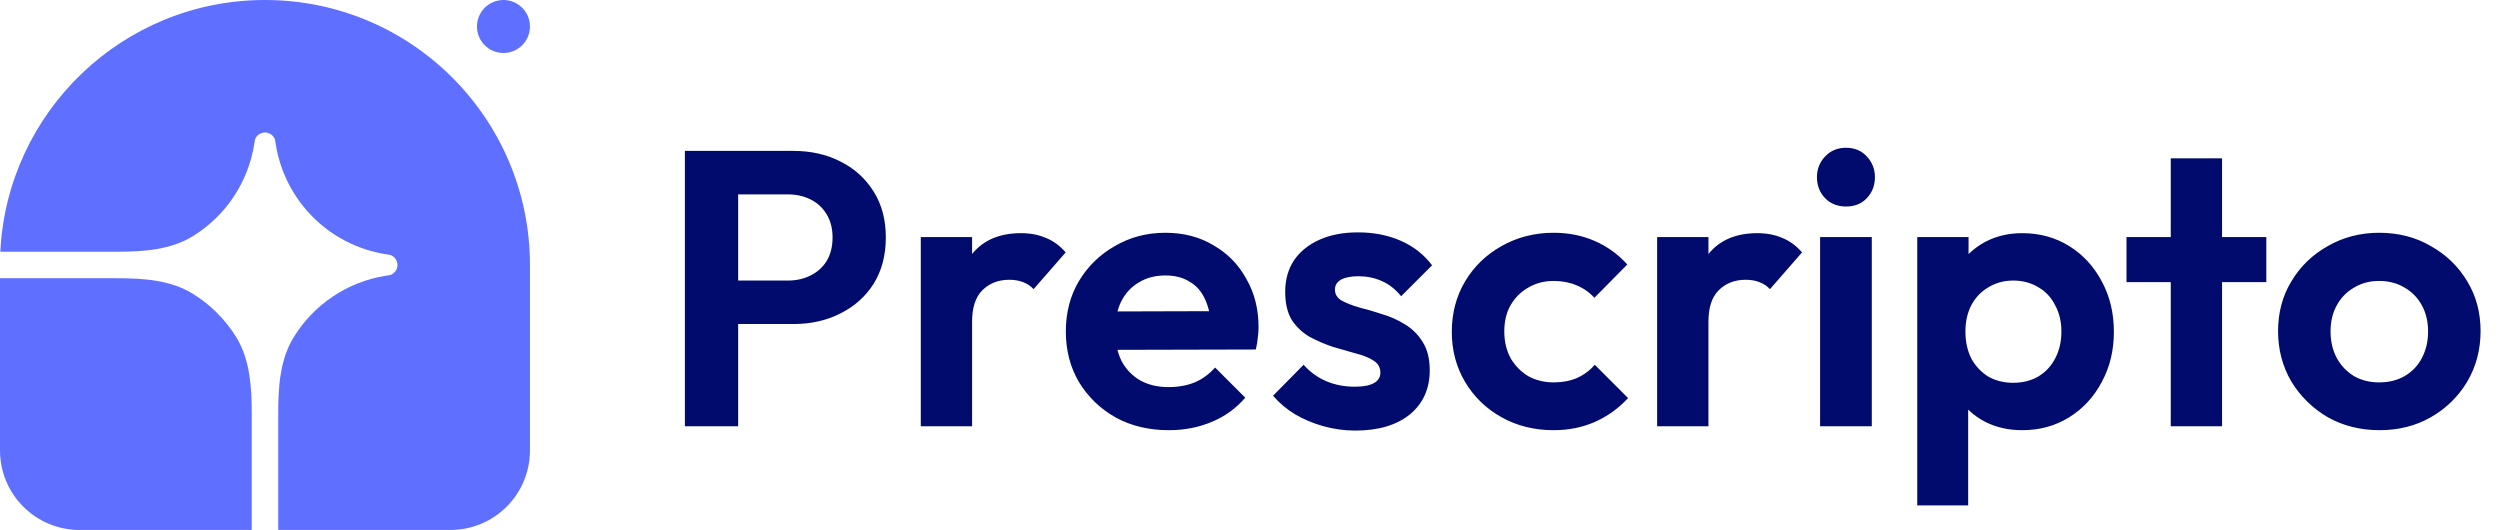
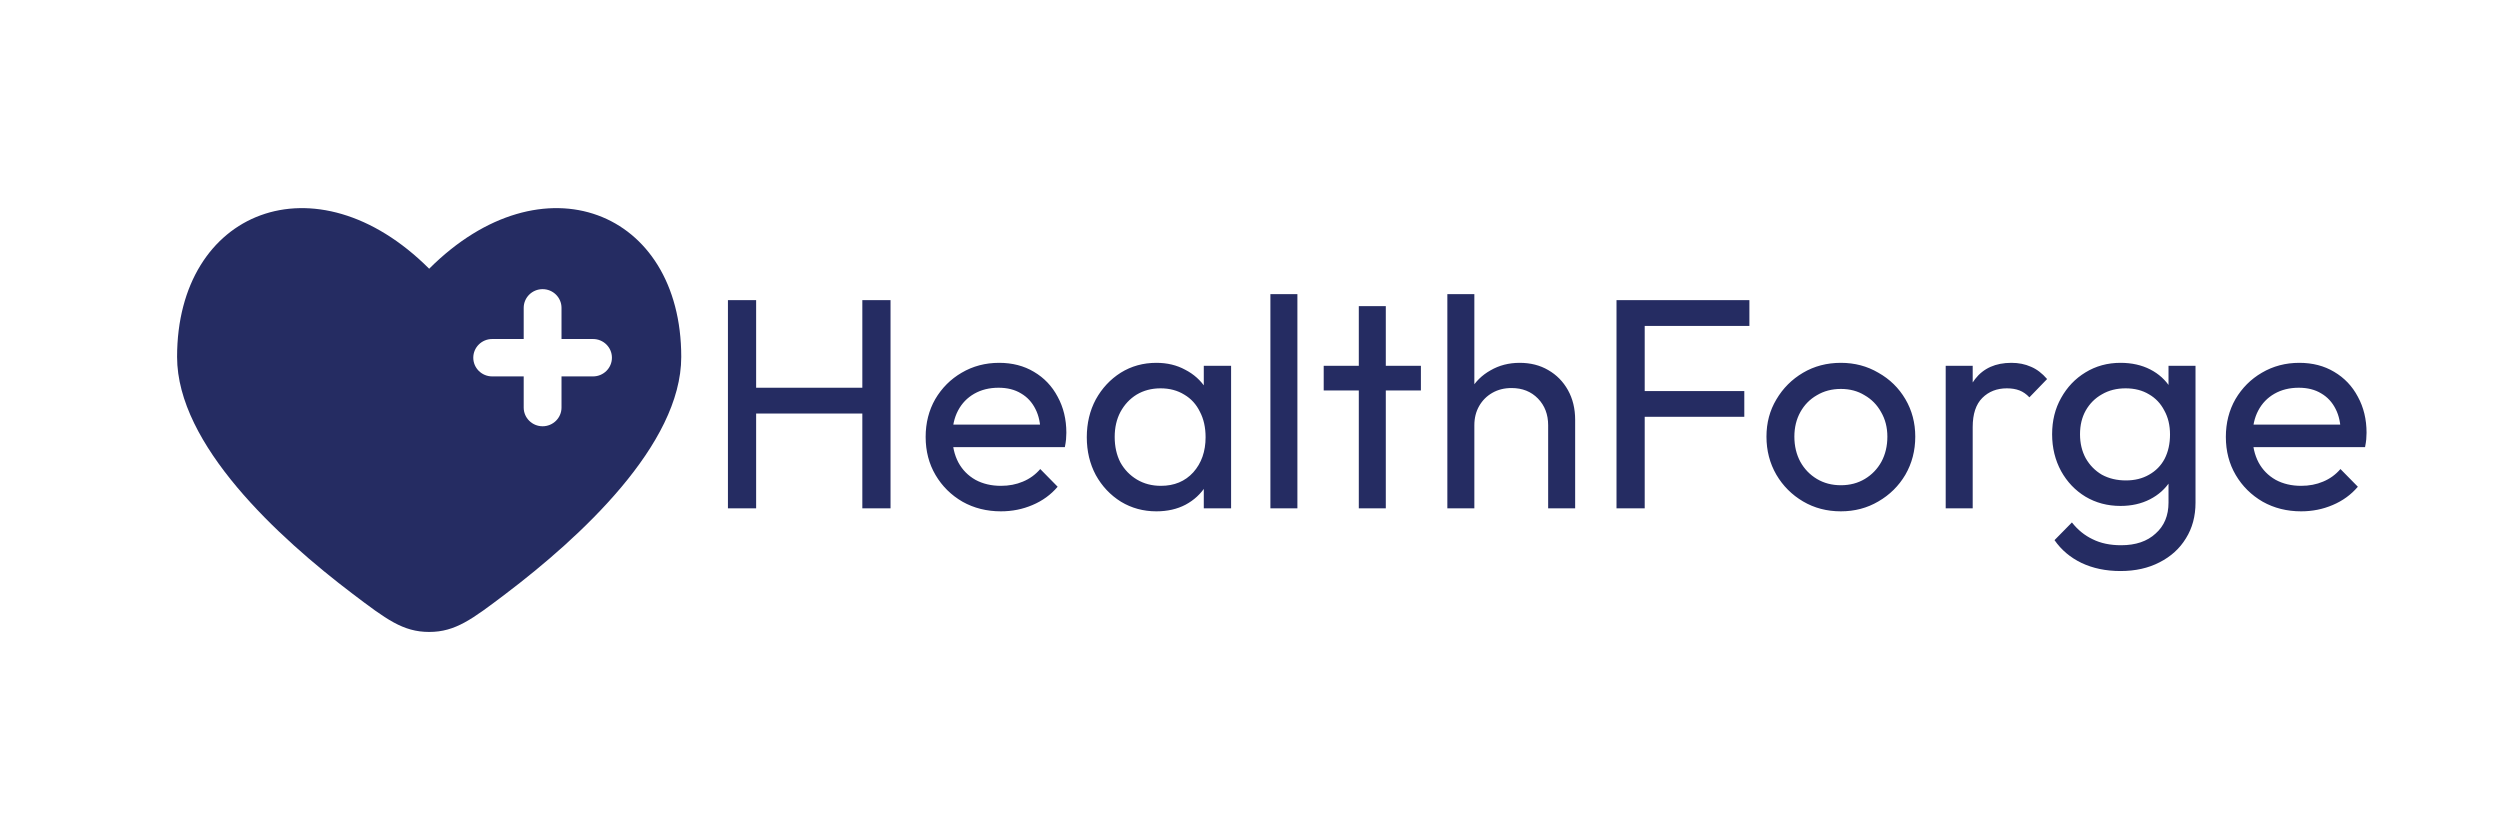
- <svg xmlns="http://www.w3.org/2000/svg" width="217" height="46" viewBox="0 0 217 46" fill="none">
-   <path d="M23 0C35.703 0 46 10.297 46 23V39.1C46 40.93 45.273 42.685 43.979 43.979C42.685 45.273 40.93 46 39.1 46H24.15V35.91C24.15 33.608 24.29 31.223 25.497 29.263C26.362 27.859 27.518 26.657 28.888 25.738C30.258 24.82 31.81 24.208 33.437 23.942L33.878 23.871C34.059 23.808 34.217 23.691 34.328 23.535C34.44 23.379 34.5 23.192 34.5 23C34.5 22.808 34.44 22.621 34.328 22.465C34.217 22.309 34.059 22.192 33.878 22.129L33.437 22.058C31.059 21.67 28.863 20.544 27.159 18.84C25.456 17.137 24.33 14.941 23.942 12.563L23.87 12.122C23.808 11.941 23.691 11.783 23.535 11.671C23.379 11.56 23.192 11.5 23 11.5C22.808 11.5 22.621 11.56 22.465 11.671C22.309 11.783 22.191 11.941 22.129 12.122L22.058 12.563C21.792 14.19 21.18 15.742 20.261 17.111C19.343 18.481 18.141 19.638 16.737 20.502C14.777 21.71 12.392 21.85 10.09 21.85H0.027C0.629 9.682 10.683 0 23 0Z" fill="#5F6FFF" />
-   <path d="M0 24.15H10.09C12.392 24.15 14.777 24.29 16.737 25.498C18.269 26.442 19.558 27.731 20.502 29.263C21.71 31.223 21.85 33.608 21.85 35.91V46H6.9C5.07 46 3.315 45.273 2.021 43.979C0.727 42.685 0 40.93 0 39.1L0 24.15ZM46 2.3C46 2.91 45.758 3.495 45.326 3.926C44.895 4.358 44.31 4.6 43.7 4.6C43.09 4.6 42.505 4.358 42.074 3.926C41.642 3.495 41.4 2.91 41.4 2.3C41.4 1.69 41.642 1.105 42.074 0.674C42.505 0.242 43.09 0 43.7 0C44.31 0 44.895 0.242 45.326 0.674C45.758 1.105 46 1.69 46 2.3Z" fill="#5F6FFF" />
-   <path d="M62.848 28.126V24.352H68.39C69.115 24.352 69.773 24.205 70.362 23.91C70.951 23.615 71.416 23.196 71.756 22.652C72.096 22.085 72.266 21.405 72.266 20.612C72.266 19.841 72.096 19.173 71.756 18.606C71.416 18.039 70.951 17.609 70.362 17.314C69.773 17.019 69.115 16.872 68.39 16.872H62.848V13.098H68.866C70.385 13.098 71.745 13.404 72.946 14.016C74.17 14.628 75.133 15.501 75.836 16.634C76.539 17.745 76.89 19.071 76.89 20.612C76.89 22.153 76.539 23.491 75.836 24.624C75.133 25.735 74.17 26.596 72.946 27.208C71.745 27.82 70.385 28.126 68.866 28.126H62.848ZM59.448 37V13.098H64.072V37H59.448ZM79.923 37V20.578H84.377V37H79.923ZM84.377 27.922L82.643 26.766C82.847 24.749 83.436 23.162 84.411 22.006C85.386 20.827 86.791 20.238 88.627 20.238C89.421 20.238 90.135 20.374 90.769 20.646C91.404 20.895 91.982 21.315 92.503 21.904L89.715 25.1C89.466 24.828 89.16 24.624 88.797 24.488C88.457 24.352 88.061 24.284 87.607 24.284C86.655 24.284 85.873 24.59 85.261 25.202C84.672 25.791 84.377 26.698 84.377 27.922ZM101.457 37.34C99.734 37.34 98.204 36.977 96.867 36.252C95.529 35.504 94.464 34.484 93.671 33.192C92.9 31.9 92.515 30.427 92.515 28.772C92.515 27.14 92.889 25.689 93.637 24.42C94.407 23.128 95.45 22.108 96.765 21.36C98.079 20.589 99.541 20.204 101.151 20.204C102.738 20.204 104.132 20.567 105.333 21.292C106.557 21.995 107.509 22.969 108.189 24.216C108.892 25.44 109.243 26.834 109.243 28.398C109.243 28.693 109.22 28.999 109.175 29.316C109.152 29.611 109.096 29.951 109.005 30.336L95.201 30.37V27.038L106.931 27.004L105.129 28.398C105.084 27.423 104.902 26.607 104.585 25.95C104.29 25.293 103.848 24.794 103.259 24.454C102.692 24.091 101.99 23.91 101.151 23.91C100.267 23.91 99.496 24.114 98.839 24.522C98.181 24.907 97.671 25.463 97.309 26.188C96.969 26.891 96.799 27.729 96.799 28.704C96.799 29.701 96.98 30.574 97.343 31.322C97.728 32.047 98.272 32.614 98.975 33.022C99.677 33.407 100.494 33.6 101.423 33.6C102.262 33.6 103.021 33.464 103.701 33.192C104.381 32.897 104.97 32.467 105.469 31.9L108.087 34.518C107.294 35.447 106.319 36.15 105.163 36.626C104.03 37.102 102.794 37.34 101.457 37.34ZM117.641 37.374C116.712 37.374 115.794 37.249 114.887 37C114.003 36.751 113.187 36.411 112.439 35.98C111.691 35.527 111.045 34.983 110.501 34.348L113.153 31.662C113.72 32.297 114.377 32.773 115.125 33.09C115.873 33.407 116.701 33.566 117.607 33.566C118.333 33.566 118.877 33.464 119.239 33.26C119.625 33.056 119.817 32.75 119.817 32.342C119.817 31.889 119.613 31.537 119.205 31.288C118.82 31.039 118.31 30.835 117.675 30.676C117.041 30.495 116.372 30.302 115.669 30.098C114.989 29.871 114.332 29.588 113.697 29.248C113.063 28.885 112.541 28.398 112.133 27.786C111.748 27.151 111.555 26.335 111.555 25.338C111.555 24.295 111.805 23.389 112.303 22.618C112.825 21.847 113.561 21.247 114.513 20.816C115.465 20.385 116.587 20.17 117.879 20.17C119.239 20.17 120.463 20.408 121.551 20.884C122.662 21.36 123.58 22.074 124.305 23.026L121.619 25.712C121.121 25.1 120.554 24.658 119.919 24.386C119.307 24.114 118.639 23.978 117.913 23.978C117.256 23.978 116.746 24.08 116.383 24.284C116.043 24.488 115.873 24.771 115.873 25.134C115.873 25.542 116.066 25.859 116.451 26.086C116.859 26.313 117.381 26.517 118.015 26.698C118.65 26.857 119.307 27.049 119.987 27.276C120.69 27.48 121.347 27.775 121.959 28.16C122.594 28.545 123.104 29.055 123.489 29.69C123.897 30.325 124.101 31.141 124.101 32.138C124.101 33.747 123.523 35.028 122.367 35.98C121.211 36.909 119.636 37.374 117.641 37.374ZM134.857 37.34C133.179 37.34 131.672 36.966 130.335 36.218C128.997 35.47 127.943 34.45 127.173 33.158C126.402 31.866 126.017 30.415 126.017 28.806C126.017 27.174 126.402 25.712 127.173 24.42C127.943 23.128 128.997 22.108 130.335 21.36C131.695 20.589 133.202 20.204 134.857 20.204C136.149 20.204 137.339 20.442 138.427 20.918C139.515 21.394 140.455 22.074 141.249 22.958L138.393 25.848C137.962 25.372 137.441 25.009 136.829 24.76C136.239 24.511 135.582 24.386 134.857 24.386C134.041 24.386 133.304 24.579 132.647 24.964C132.012 25.327 131.502 25.837 131.117 26.494C130.754 27.129 130.573 27.888 130.573 28.772C130.573 29.633 130.754 30.404 131.117 31.084C131.502 31.741 132.012 32.263 132.647 32.648C133.304 33.011 134.041 33.192 134.857 33.192C135.605 33.192 136.273 33.067 136.863 32.818C137.475 32.546 137.996 32.161 138.427 31.662L141.317 34.552C140.478 35.459 139.515 36.15 138.427 36.626C137.339 37.102 136.149 37.34 134.857 37.34ZM143.839 37V20.578H148.293V37H143.839ZM148.293 27.922L146.559 26.766C146.763 24.749 147.353 23.162 148.327 22.006C149.302 20.827 150.707 20.238 152.543 20.238C153.337 20.238 154.051 20.374 154.685 20.646C155.32 20.895 155.898 21.315 156.419 21.904L153.631 25.1C153.382 24.828 153.076 24.624 152.713 24.488C152.373 24.352 151.977 24.284 151.523 24.284C150.571 24.284 149.789 24.59 149.177 25.202C148.588 25.791 148.293 26.698 148.293 27.922ZM157.984 37V20.578H162.472V37H157.984ZM160.228 17.926C159.502 17.926 158.902 17.688 158.426 17.212C157.95 16.713 157.712 16.101 157.712 15.376C157.712 14.673 157.95 14.073 158.426 13.574C158.902 13.075 159.502 12.826 160.228 12.826C160.976 12.826 161.576 13.075 162.03 13.574C162.506 14.073 162.744 14.673 162.744 15.376C162.744 16.101 162.506 16.713 162.03 17.212C161.576 17.688 160.976 17.926 160.228 17.926ZM175.529 37.34C174.351 37.34 173.285 37.102 172.333 36.626C171.381 36.127 170.622 35.459 170.055 34.62C169.489 33.781 169.183 32.818 169.137 31.73V25.916C169.183 24.828 169.489 23.865 170.055 23.026C170.645 22.165 171.404 21.485 172.333 20.986C173.285 20.487 174.351 20.238 175.529 20.238C177.048 20.238 178.408 20.612 179.609 21.36C180.811 22.108 181.751 23.128 182.431 24.42C183.134 25.712 183.485 27.174 183.485 28.806C183.485 30.415 183.134 31.866 182.431 33.158C181.751 34.45 180.811 35.47 179.609 36.218C178.408 36.966 177.048 37.34 175.529 37.34ZM174.747 33.226C175.563 33.226 176.289 33.045 176.923 32.682C177.558 32.297 178.045 31.775 178.385 31.118C178.748 30.438 178.929 29.656 178.929 28.772C178.929 27.911 178.748 27.151 178.385 26.494C178.045 25.814 177.558 25.293 176.923 24.93C176.289 24.545 175.563 24.352 174.747 24.352C173.954 24.352 173.24 24.545 172.605 24.93C171.971 25.293 171.472 25.814 171.109 26.494C170.769 27.151 170.599 27.911 170.599 28.772C170.599 29.656 170.769 30.438 171.109 31.118C171.472 31.775 171.959 32.297 172.571 32.682C173.206 33.045 173.931 33.226 174.747 33.226ZM166.417 43.868V20.578H170.871V24.896L170.123 28.874L170.837 32.852V43.868H166.417ZM188.421 37V13.744H192.875V37H188.421ZM184.579 24.488V20.578H196.717V24.488H184.579ZM206.542 37.34C204.887 37.34 203.391 36.966 202.054 36.218C200.739 35.447 199.685 34.416 198.892 33.124C198.121 31.809 197.736 30.347 197.736 28.738C197.736 27.129 198.121 25.689 198.892 24.42C199.662 23.128 200.716 22.108 202.054 21.36C203.391 20.589 204.876 20.204 206.508 20.204C208.185 20.204 209.681 20.589 210.996 21.36C212.333 22.108 213.387 23.128 214.158 24.42C214.928 25.689 215.314 27.129 215.314 28.738C215.314 30.347 214.928 31.809 214.158 33.124C213.387 34.416 212.333 35.447 210.996 36.218C209.681 36.966 208.196 37.34 206.542 37.34ZM206.508 33.192C207.346 33.192 208.083 33.011 208.718 32.648C209.375 32.263 209.874 31.741 210.214 31.084C210.576 30.404 210.758 29.633 210.758 28.772C210.758 27.911 210.576 27.151 210.214 26.494C209.851 25.837 209.352 25.327 208.718 24.964C208.083 24.579 207.346 24.386 206.508 24.386C205.692 24.386 204.966 24.579 204.332 24.964C203.697 25.327 203.198 25.837 202.836 26.494C202.473 27.151 202.292 27.911 202.292 28.772C202.292 29.633 202.473 30.404 202.836 31.084C203.198 31.741 203.697 32.263 204.332 32.648C204.966 33.011 205.692 33.192 206.508 33.192Z" fill="#000B6D" />
+ <svg xmlns="http://www.w3.org/2000/svg" width="1500" height="500" viewBox="0 0 1500 500" fill="none">
+   <path fill-rule="evenodd" clip-rule="evenodd" d="M211.546 356.261C167.044 322.53 106.25 266.809 106.25 214.124C106.25 126.111 189.44 93.251 257.5 161.24C325.559 93.251 408.75 126.111 408.75 214.124C408.75 266.81 347.957 322.53 303.454 356.261C283.308 371.532 273.235 379.167 257.5 379.167C241.765 379.167 231.692 371.532 211.546 356.261ZM325.562 173.49C331.827 173.49 336.906 178.512 336.906 184.708V203.407H355.812C362.077 203.407 367.156 208.429 367.156 214.625C367.156 220.821 362.077 225.844 355.812 225.844H336.906V244.542C336.906 250.737 331.827 255.76 325.562 255.76C319.298 255.76 314.219 250.737 314.219 244.542V225.844H295.312C289.048 225.844 283.969 220.821 283.969 214.625C283.969 208.429 289.048 203.407 295.312 203.407H314.219V184.708C314.219 178.512 319.298 173.49 325.562 173.49Z" fill="#252C62" />
+   <path d="M436.76 305V180.08H453.68V305H436.76ZM517.4 305V180.08H534.32V305H517.4ZM448.28 248.12V232.64H521.54V248.12H448.28ZM600.57 306.8C592.05 306.8 584.37 304.88 577.53 301.04C570.69 297.08 565.29 291.74 561.33 285.02C557.37 278.3 555.39 270.68 555.39 262.16C555.39 253.76 557.31 246.2 561.15 239.48C565.11 232.76 570.39 227.48 576.99 223.64C583.71 219.68 591.21 217.7 599.49 217.7C607.41 217.7 614.37 219.5 620.37 223.1C626.49 226.7 631.23 231.68 634.59 238.04C638.07 244.4 639.81 251.6 639.81 259.64C639.81 260.84 639.75 262.16 639.63 263.6C639.51 264.92 639.27 266.48 638.91 268.28H566.73V254.78H630.27L624.33 260C624.33 254.24 623.31 249.38 621.27 245.42C619.23 241.34 616.35 238.22 612.63 236.06C608.91 233.78 604.41 232.64 599.13 232.64C593.61 232.64 588.75 233.84 584.55 236.24C580.35 238.64 577.11 242 574.83 246.32C572.55 250.64 571.41 255.74 571.41 261.62C571.41 267.62 572.61 272.9 575.01 277.46C577.41 281.9 580.83 285.38 585.27 287.9C589.71 290.3 594.81 291.5 600.57 291.5C605.37 291.5 609.75 290.66 613.71 288.98C617.79 287.3 621.27 284.78 624.15 281.42L634.59 292.04C630.51 296.84 625.47 300.5 619.47 303.02C613.59 305.54 607.29 306.8 600.57 306.8ZM693.834 306.8C686.034 306.8 678.954 304.88 672.594 301.04C666.234 297.08 661.194 291.74 657.474 285.02C653.874 278.3 652.074 270.74 652.074 262.34C652.074 253.94 653.874 246.38 657.474 239.66C661.194 232.94 666.174 227.6 672.414 223.64C678.774 219.68 685.914 217.7 693.834 217.7C700.314 217.7 706.074 219.08 711.114 221.84C716.274 224.48 720.414 228.2 723.534 233C726.654 237.68 728.394 243.14 728.754 249.38V275.12C728.394 281.24 726.654 286.7 723.534 291.5C720.534 296.3 716.454 300.08 711.294 302.84C706.254 305.48 700.434 306.8 693.834 306.8ZM696.534 291.5C704.574 291.5 711.054 288.8 715.974 283.4C720.894 277.88 723.354 270.86 723.354 262.34C723.354 256.46 722.214 251.36 719.934 247.04C717.774 242.6 714.654 239.18 710.574 236.78C706.494 234.26 701.754 233 696.354 233C690.954 233 686.154 234.26 681.954 236.78C677.874 239.3 674.634 242.78 672.234 247.22C669.954 251.54 668.814 256.52 668.814 262.16C668.814 267.92 669.954 273.02 672.234 277.46C674.634 281.78 677.934 285.2 682.134 287.72C686.334 290.24 691.134 291.5 696.534 291.5ZM722.274 305V281.96L725.334 261.08L722.274 240.38V219.5H738.654V305H722.274ZM762.239 305V176.48H778.439V305H762.239ZM815.282 305V183.68H831.482V305H815.282ZM794.222 234.26V219.5H852.542V234.26H794.222ZM928.891 305V255.14C928.891 248.66 926.851 243.32 922.771 239.12C918.691 234.92 913.411 232.82 906.931 232.82C902.611 232.82 898.771 233.78 895.411 235.7C892.051 237.62 889.411 240.26 887.491 243.62C885.571 246.98 884.611 250.82 884.611 255.14L877.951 251.36C877.951 244.88 879.391 239.12 882.271 234.08C885.151 229.04 889.171 225.08 894.331 222.2C899.491 219.2 905.311 217.7 911.791 217.7C918.271 217.7 923.971 219.14 928.891 222.02C933.931 224.9 937.891 228.92 940.771 234.08C943.651 239.24 945.091 245.18 945.091 251.9V305H928.891ZM868.411 305V176.48H884.611V305H868.411ZM969.905 305V180.08H986.825V305H969.905ZM981.425 250.1V234.62H1046.58V250.1H981.425ZM981.425 195.56V180.08H1049.64V195.56H981.425ZM1104.52 306.8C1096.12 306.8 1088.56 304.82 1081.84 300.86C1075.12 296.9 1069.78 291.56 1065.82 284.84C1061.86 278 1059.88 270.38 1059.88 261.98C1059.88 253.7 1061.86 246.26 1065.82 239.66C1069.78 232.94 1075.12 227.6 1081.84 223.64C1088.56 219.68 1096.12 217.7 1104.52 217.7C1112.8 217.7 1120.3 219.68 1127.02 223.64C1133.86 227.48 1139.26 232.76 1143.22 239.48C1147.18 246.2 1149.16 253.7 1149.16 261.98C1149.16 270.38 1147.18 278 1143.22 284.84C1139.26 291.56 1133.86 296.9 1127.02 300.86C1120.3 304.82 1112.8 306.8 1104.52 306.8ZM1104.52 291.14C1109.92 291.14 1114.72 289.88 1118.92 287.36C1123.12 284.84 1126.42 281.42 1128.82 277.1C1131.22 272.66 1132.42 267.62 1132.42 261.98C1132.42 256.46 1131.16 251.54 1128.64 247.22C1126.24 242.9 1122.94 239.54 1118.74 237.14C1114.66 234.62 1109.92 233.36 1104.52 233.36C1099.12 233.36 1094.32 234.62 1090.12 237.14C1085.92 239.54 1082.62 242.9 1080.22 247.22C1077.82 251.54 1076.62 256.46 1076.62 261.98C1076.62 267.62 1077.82 272.66 1080.22 277.1C1082.62 281.42 1085.92 284.84 1090.12 287.36C1094.32 289.88 1099.12 291.14 1104.52 291.14ZM1167.42 305V219.5H1183.62V305H1167.42ZM1183.62 256.22L1177.5 253.52C1177.5 242.6 1180.02 233.9 1185.06 227.42C1190.1 220.94 1197.36 217.7 1206.84 217.7C1211.16 217.7 1215.06 218.48 1218.54 220.04C1222.02 221.48 1225.26 223.94 1228.26 227.42L1217.64 238.4C1215.84 236.48 1213.86 235.1 1211.7 234.26C1209.54 233.42 1207.02 233 1204.14 233C1198.14 233 1193.22 234.92 1189.38 238.76C1185.54 242.6 1183.62 248.42 1183.62 256.22ZM1272.31 342.62C1263.55 342.62 1255.75 341 1248.91 337.76C1242.19 334.52 1236.79 329.96 1232.71 324.08L1243.15 313.46C1246.63 317.9 1250.77 321.26 1255.57 323.54C1260.37 325.94 1266.07 327.14 1272.67 327.14C1281.43 327.14 1288.33 324.8 1293.37 320.12C1298.53 315.56 1301.11 309.38 1301.11 301.58V280.34L1303.99 261.08L1301.11 242V219.5H1317.31V301.58C1317.31 309.74 1315.39 316.88 1311.55 323C1307.83 329.12 1302.55 333.92 1295.71 337.4C1288.99 340.88 1281.19 342.62 1272.31 342.62ZM1272.31 303.56C1264.51 303.56 1257.49 301.7 1251.25 297.98C1245.13 294.26 1240.27 289.16 1236.67 282.68C1233.07 276.08 1231.27 268.7 1231.27 260.54C1231.27 252.38 1233.07 245.12 1236.67 238.76C1240.27 232.28 1245.13 227.18 1251.25 223.46C1257.49 219.62 1264.51 217.7 1272.31 217.7C1279.03 217.7 1284.97 219.02 1290.13 221.66C1295.29 224.3 1299.37 228.02 1302.37 232.82C1305.49 237.5 1307.17 243.02 1307.41 249.38V272.06C1307.05 278.3 1305.31 283.82 1302.19 288.62C1299.19 293.3 1295.11 296.96 1289.95 299.6C1284.79 302.24 1278.91 303.56 1272.31 303.56ZM1275.55 288.26C1280.83 288.26 1285.45 287.12 1289.41 284.84C1293.49 282.56 1296.61 279.38 1298.77 275.3C1300.93 271.1 1302.01 266.24 1302.01 260.72C1302.01 255.2 1300.87 250.4 1298.59 246.32C1296.43 242.12 1293.37 238.88 1289.41 236.6C1285.45 234.2 1280.77 233 1275.37 233C1269.97 233 1265.23 234.2 1261.15 236.6C1257.07 238.88 1253.83 242.12 1251.43 246.32C1249.15 250.4 1248.01 255.14 1248.01 260.54C1248.01 265.94 1249.15 270.74 1251.43 274.94C1253.83 279.14 1257.07 282.44 1261.15 284.84C1265.35 287.12 1270.15 288.26 1275.55 288.26ZM1380.69 306.8C1372.17 306.8 1364.49 304.88 1357.65 301.04C1350.81 297.08 1345.41 291.74 1341.45 285.02C1337.49 278.3 1335.51 270.68 1335.51 262.16C1335.51 253.76 1337.43 246.2 1341.27 239.48C1345.23 232.76 1350.51 227.48 1357.11 223.64C1363.83 219.68 1371.33 217.7 1379.61 217.7C1387.53 217.7 1394.49 219.5 1400.49 223.1C1406.61 226.7 1411.35 231.68 1414.71 238.04C1418.19 244.4 1419.93 251.6 1419.93 259.64C1419.93 260.84 1419.87 262.16 1419.75 263.6C1419.63 264.92 1419.39 266.48 1419.03 268.28H1346.85V254.78H1410.39L1404.45 260C1404.45 254.24 1403.43 249.38 1401.39 245.42C1399.35 241.34 1396.47 238.22 1392.75 236.06C1389.03 233.78 1384.53 232.64 1379.25 232.64C1373.73 232.64 1368.87 233.84 1364.67 236.24C1360.47 238.64 1357.23 242 1354.95 246.32C1352.67 250.64 1351.53 255.74 1351.53 261.62C1351.53 267.62 1352.73 272.9 1355.13 277.46C1357.53 281.9 1360.95 285.38 1365.39 287.9C1369.83 290.3 1374.93 291.5 1380.69 291.5C1385.49 291.5 1389.87 290.66 1393.83 288.98C1397.91 287.3 1401.39 284.78 1404.27 281.42L1414.71 292.04C1410.63 296.84 1405.59 300.5 1399.59 303.02C1393.71 305.54 1387.41 306.8 1380.69 306.8Z" fill="#252C62" />
</svg>
